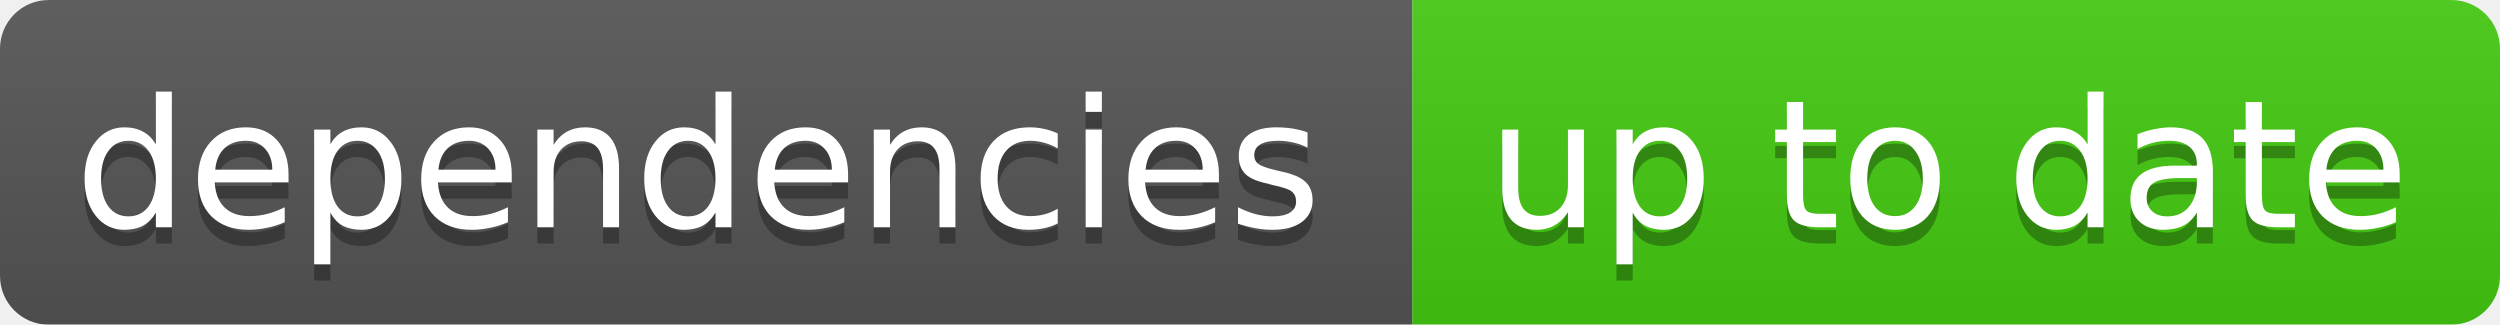
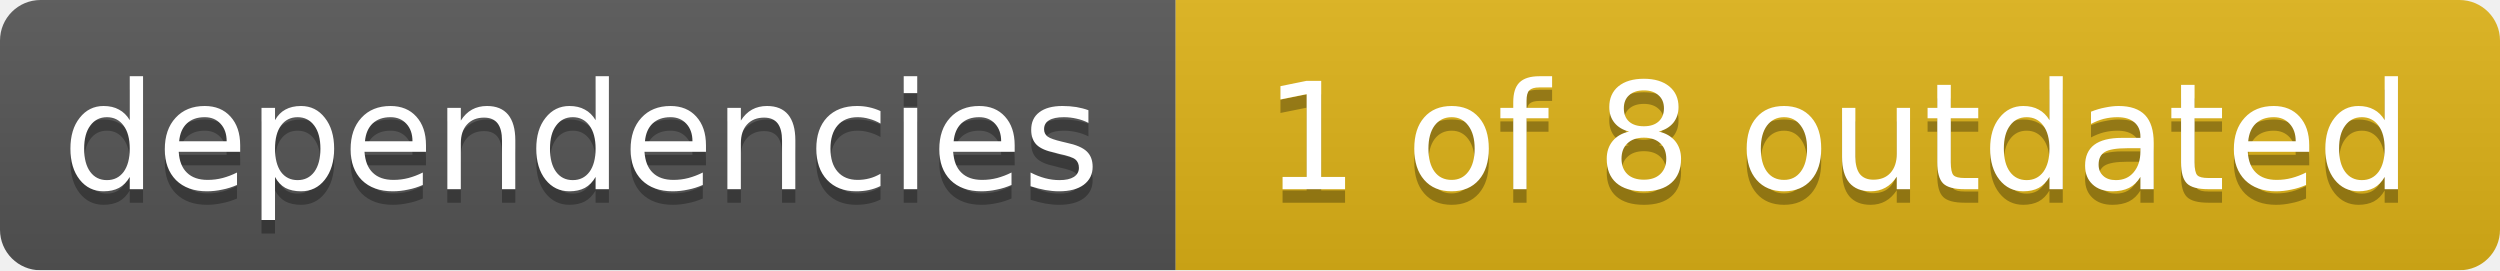
- <svg xmlns="http://www.w3.org/2000/svg" width="154" height="20">
+ <svg xmlns="http://www.w3.org/2000/svg" width="185" height="20">
  <linearGradient id="smooth" x2="0" y2="100%">
    <stop offset="0" stop-color="#bbb" stop-opacity=".1" />
    <stop offset="1" stop-opacity=".1" />
  </linearGradient>
  <mask id="round">
-     <rect width="154" height="20" rx="3" fill="#fff" />
+     <rect width="185" height="20" rx="3" fill="#fff" />
  </mask>
  <g mask="url(#round)">
    <rect width="87" height="20" fill="#555" />
-     <rect x="87" width="67" height="20" fill="#44cc11" />
-     <rect width="154" height="20" fill="url(#smooth)" />
+     <rect x="87" width="98" height="20" fill="#dfb317" />
+     <rect width="185" height="20" fill="url(#smooth)" />
  </g>
  <g fill="#fff" text-anchor="middle" font-family="DejaVu Sans,Verdana,Geneva,sans-serif" font-size="11">
    <text x="43" y="15" fill="#010101" fill-opacity=".3">dependencies</text>
    <text x="43" y="14">dependencies</text>
-     <text x="120" y="15" fill="#010101" fill-opacity=".3">up to date</text>
-     <text x="120" y="14">up to date</text>
+     <text x="136" y="15" fill="#010101" fill-opacity=".3">1 of 8 outdated</text>
+     <text x="136" y="14">1 of 8 outdated</text>
  </g>
</svg>
